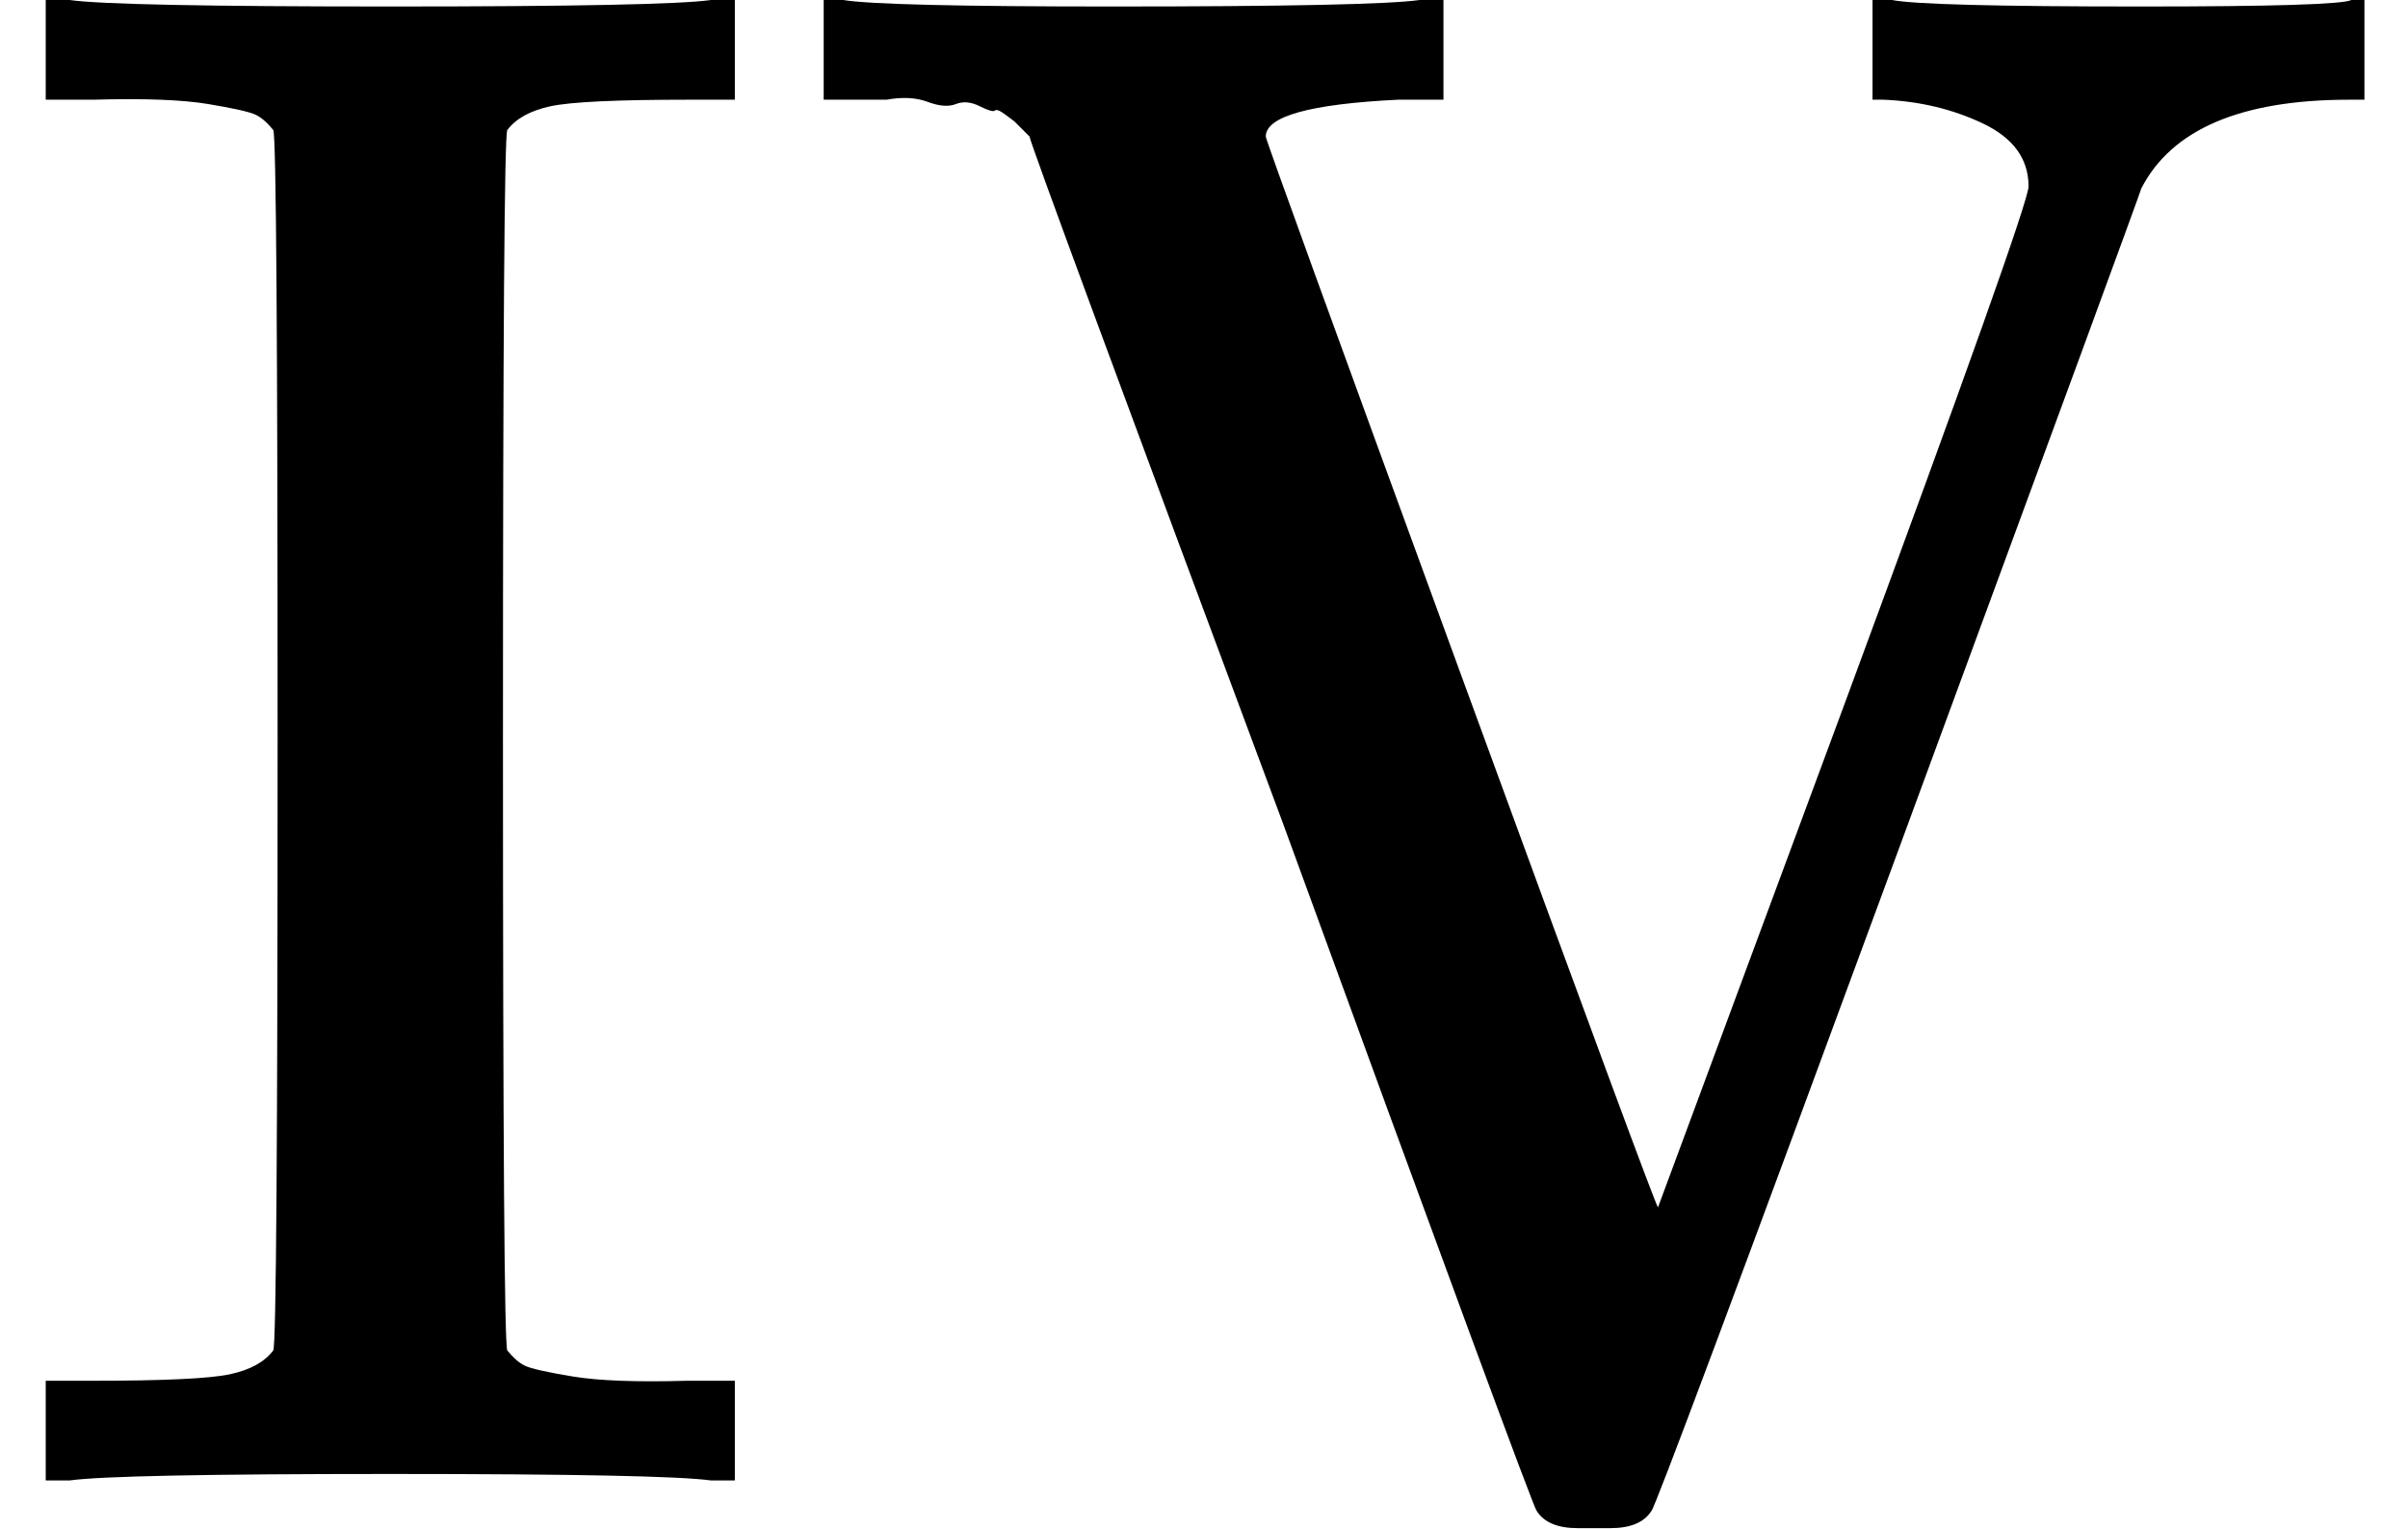
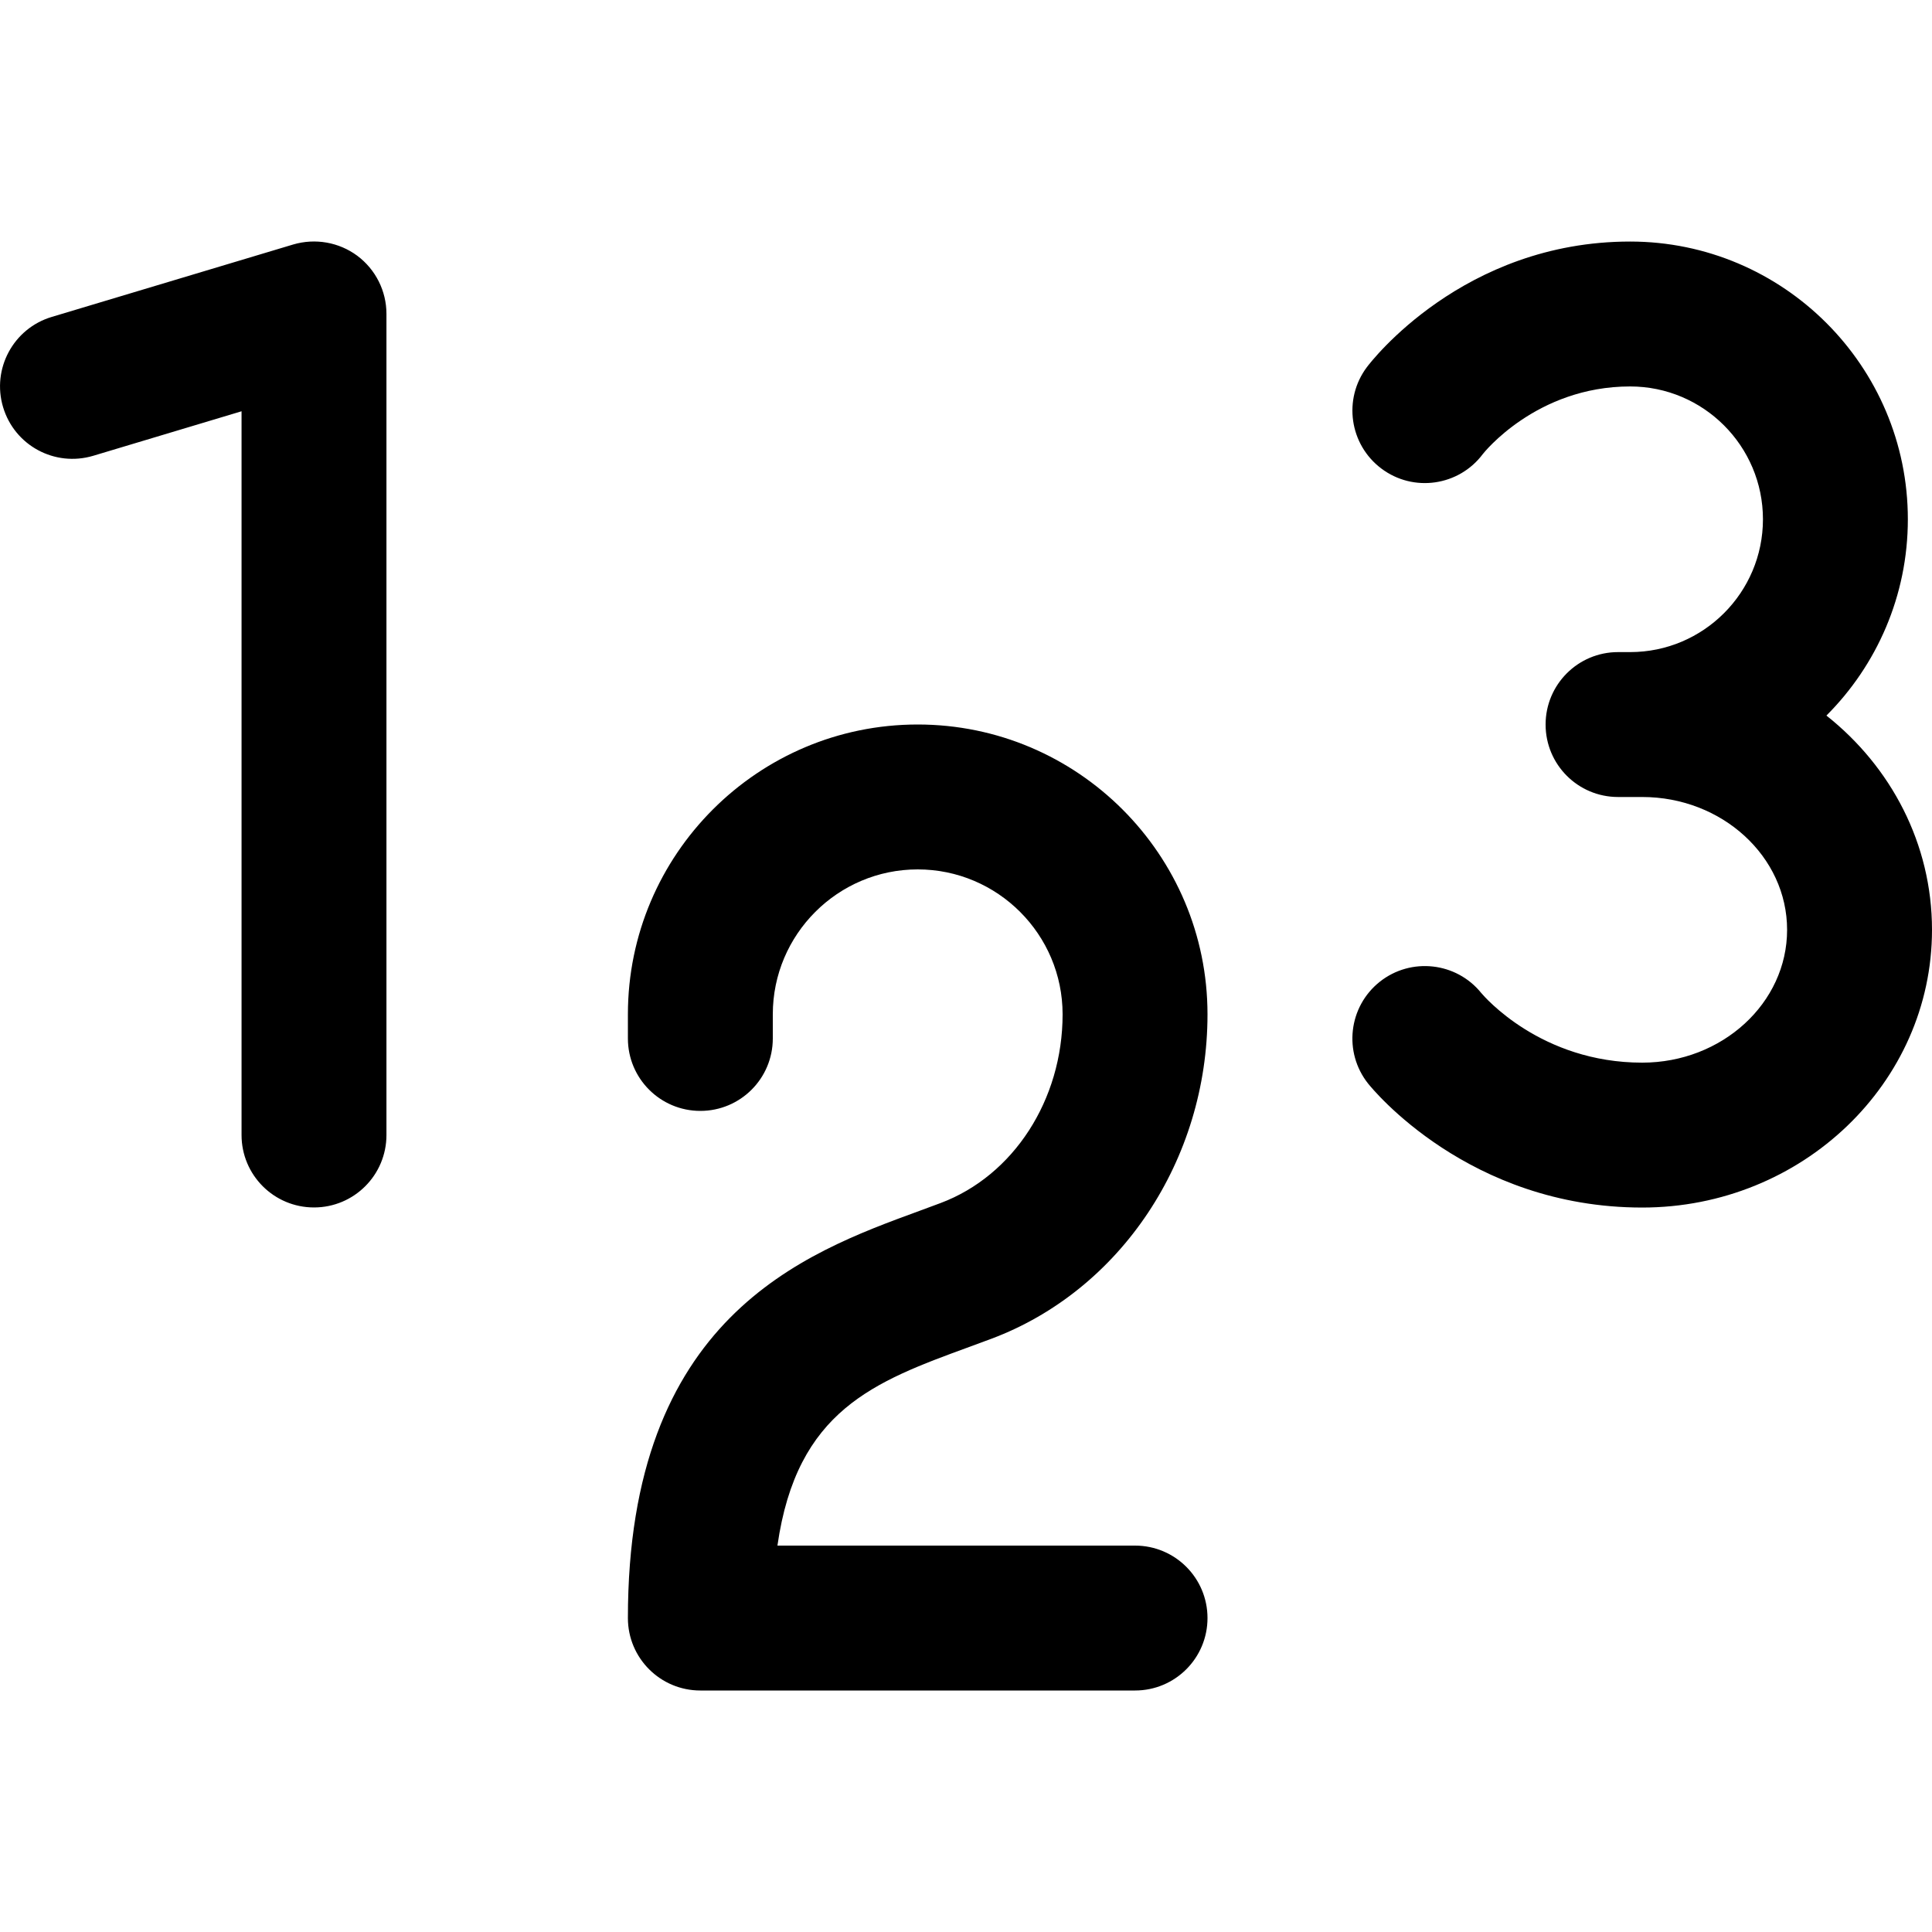
- <svg xmlns="http://www.w3.org/2000/svg" xmlns:xlink="http://www.w3.org/1999/xlink" style="vertical-align: -0.05ex;" width="2.514ex" height="1.595ex" role="img" focusable="false" viewBox="0 -683 1111 705">
-   <defs>
-     <path id="MJX-1-TEX-N-49" d="M328 0Q307 3 180 3T32 0H21V46H43Q92 46 106 49T126 60Q128 63 128 342Q128 620 126 623Q122 628 118 630T96 635T43 637H21V683H32Q53 680 180 680T328 683H339V637H317Q268 637 254 634T234 623Q232 620 232 342Q232 63 234 60Q238 55 242 53T264 48T317 46H339V0H328Z" />
-     <path id="MJX-1-TEX-N-56" d="M114 620Q113 621 110 624T107 627T103 630T98 632T91 634T80 635T67 636T48 637H19V683H28Q46 680 152 680Q273 680 294 683H305V637H284Q223 634 223 620Q223 618 313 372T404 126L490 358Q575 588 575 597Q575 616 554 626T508 637H503V683H512Q527 680 627 680Q718 680 724 683H730V637H723Q648 637 627 596Q627 595 515 291T401 -14Q396 -22 382 -22H374H367Q353 -22 348 -14Q346 -12 231 303Q114 617 114 620Z" />
-   </defs>
-   <g stroke="currentColor" fill="currentColor" stroke-width="0" transform="scale(1,-1)">
-     <g data-mml-node="math">
-       <g data-mml-node="mtext">
-         <use data-c="49" xlink:href="#MJX-1-TEX-N-49" />
-         <use data-c="56" xlink:href="#MJX-1-TEX-N-56" transform="translate(361,0)" />
-       </g>
-     </g>
+ <svg xmlns="http://www.w3.org/2000/svg" viewBox="0 0 40 40" width="144px" height="144px">
+   <g transform="translate(-4,-4)">
+     <path d="M10.501 28.999c-.829 0-1.5-.671-1.5-1.5V12.515l-3.069.921c-.798.238-1.63-.212-1.868-1.006-.238-.793.212-1.63 1.006-1.868l5-1.5c.455-.134.946-.049 1.327.233.38.284.604.73.604 1.204v17C12.001 28.328 11.33 28.999 10.501 28.999M27.5 39h-9c-.829 0-1.5-.671-1.5-1.5 0-6.22 3.63-7.55 6.033-8.429l.44-.163C24.984 28.341 26 26.771 26 25c0-1.654-1.346-3-3-3s-3 1.346-3 3v.5c0 .829-.671 1.5-1.5 1.5S17 26.329 17 25.5V25c0-3.309 2.691-6 6-6s6 2.691 6 6c0 3.014-1.798 5.714-4.473 6.717l-.463.171c-1.961.718-3.567 1.306-3.968 4.112H27.5c.829 0 1.5.671 1.5 1.5S28.329 39 27.5 39M38 29.001c-3.595 0-5.591-2.462-5.675-2.567-.515-.649-.407-1.592.242-2.108.645-.511 1.583-.407 2.099.231.066.079 1.24 1.444 3.334 1.444 1.654 0 3-1.233 3-2.75s-1.346-2.75-3-2.75h-.5c-.829 0-1.5-.671-1.5-1.5 0-.829.671-1.5 1.5-1.5h.25c1.517 0 2.75-1.233 2.75-2.75s-1.233-2.75-2.75-2.75c-1.946 0-3.04 1.386-3.05 1.4-.497.663-1.438.798-2.1.3-.662-.497-.797-1.437-.3-2.1.079-.106 1.99-2.6 5.45-2.6 3.17 0 5.75 2.58 5.75 5.75 0 1.585-.645 3.023-1.686 4.064C43.148 19.871 44 21.467 44 23.251 44 26.421 41.309 29.001 38 29.001" />
  </g>
</svg>
